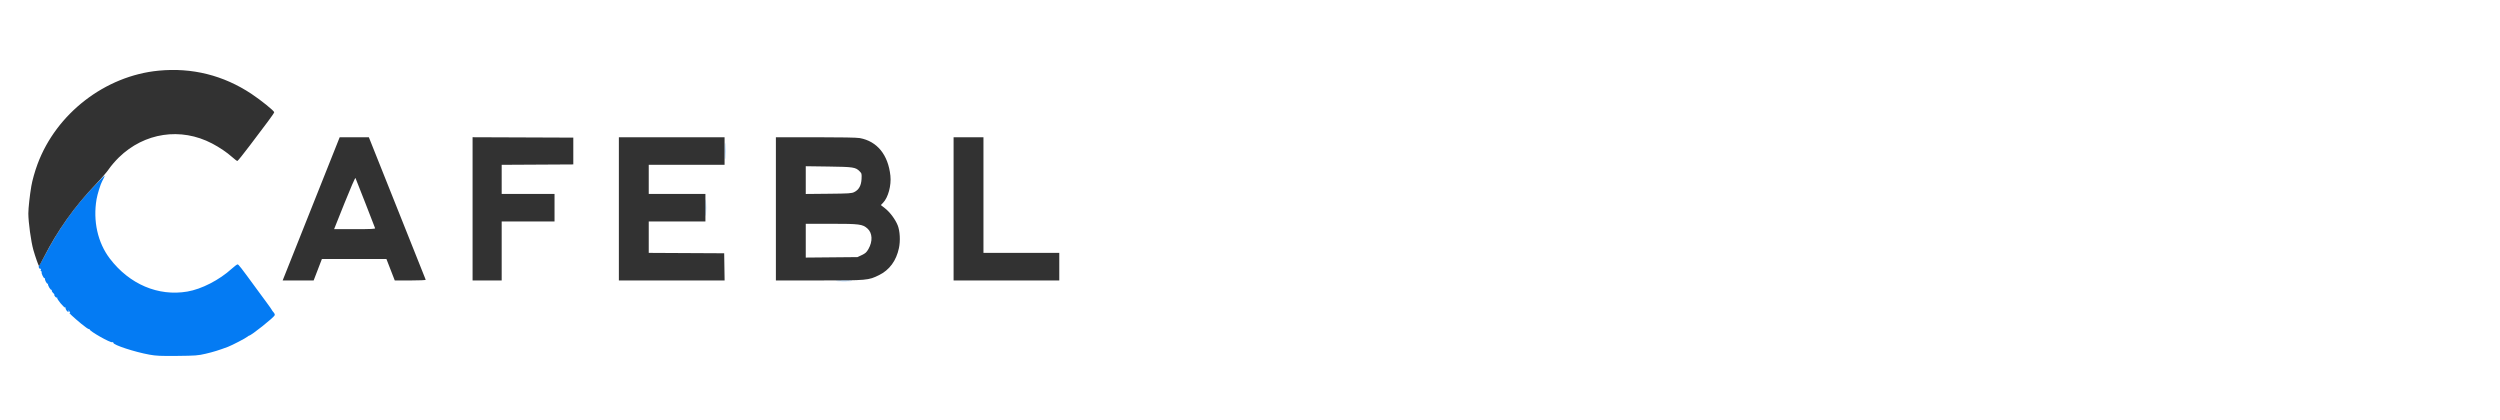
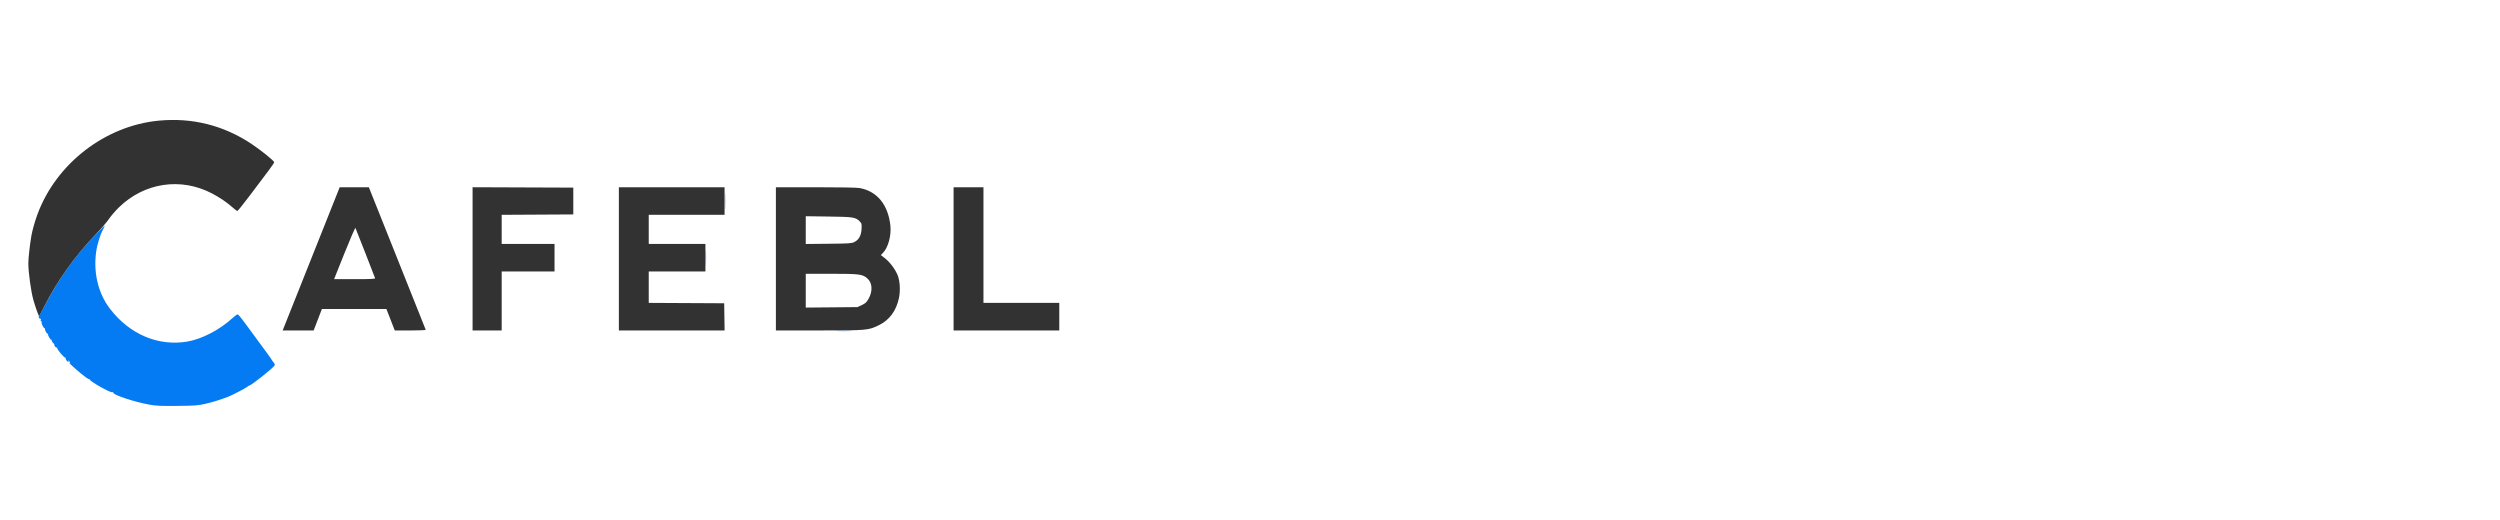
- <svg xmlns="http://www.w3.org/2000/svg" width="250" height="42" viewBox="0 0 3264 408" version="1.1">
+ <svg xmlns="http://www.w3.org/2000/svg" width="250" height="52" viewBox="0 0 3264 408" version="1.1">
  <path d="M 946.411 127 C 946.411 136.625, 946.561 140.563, 946.745 135.750 C 946.928 130.938, 946.928 123.062, 946.745 118.250 C 946.561 113.438, 946.411 117.375, 946.411 127 M 123.552 172.142 C 97.891 198.777, 77.136 227.816, 58.903 262.594 C 54.893 270.242, 51.297 276.634, 50.912 276.798 C 50.527 276.962, 50.441 277.969, 50.720 279.037 C 50.999 280.104, 51.579 280.760, 52.009 280.494 C 52.439 280.229, 53.057 280.707, 53.384 281.558 C 53.774 282.574, 53.553 282.889, 52.739 282.478 C 52.057 282.133, 52.281 282.492, 53.234 283.275 C 54.188 284.057, 54.725 284.942, 54.426 285.241 C 53.600 286.066, 56.748 293, 57.949 293 C 58.527 293, 58.893 293.337, 58.762 293.750 C 58.241 295.394, 61.283 300.946, 62.366 300.327 C 62.990 299.971, 63.171 300.043, 62.769 300.487 C 61.755 301.608, 66.090 309.062, 67.316 308.305 C 67.872 307.961, 67.996 308.197, 67.598 308.841 C 67.197 309.490, 68.111 311.155, 69.694 312.659 C 71.237 314.127, 71.891 314.973, 71.146 314.540 C 70.242 314.015, 70.361 314.622, 71.506 316.368 C 72.448 317.806, 73.689 318.692, 74.264 318.337 C 74.839 317.982, 75.037 318.132, 74.704 318.671 C 73.842 320.064, 83.883 332.190, 85.217 331.366 C 85.817 330.995, 86.033 331.137, 85.696 331.683 C 84.979 332.844, 87.651 337, 89.116 337 C 89.667 337, 89.840 336.550, 89.500 336 C 89.160 335.450, 89.118 335, 89.406 335 C 89.694 335, 90.440 335.954, 91.065 337.121 C 91.983 338.836, 91.942 339.092, 90.850 338.457 C 88.287 336.967, 96.530 344.597, 105.812 352.307 C 110.934 356.560, 115.547 359.780, 116.062 359.461 C 116.578 359.143, 117 359.345, 117 359.910 C 117 362.255, 144.059 377.575, 146.528 376.628 C 147.381 376.300, 148 376.637, 148 377.428 C 148 380.242, 175.653 389.308, 195 392.836 C 203.912 394.461, 209.433 394.712, 231.500 394.493 C 255.362 394.256, 258.405 394.024, 268.500 391.669 C 278.470 389.343, 285.898 387.041, 297.594 382.653 C 302.874 380.672, 321.024 371.239, 323.079 369.407 C 323.947 368.633, 324.924 368, 325.249 368 C 327.861 368, 357.537 344.371, 358.686 341.376 C 358.998 340.563, 358.353 338.909, 357.254 337.699 C 356.154 336.490, 355.085 335.030, 354.877 334.455 C 354.670 333.881, 351.674 329.606, 348.220 324.955 C 344.767 320.305, 338.467 311.745, 334.220 305.932 C 314.362 278.749, 311.447 275, 310.175 275 C 309.427 275, 306.044 277.515, 302.657 280.589 C 286.324 295.416, 263.267 307.292, 244.619 310.481 C 206.622 316.980, 169.011 300.990, 143.413 267.454 C 127.545 246.666, 121.203 218.192, 126.101 189.734 C 127.222 183.225, 131.495 169.526, 133.348 166.500 C 134.954 163.880, 137.059 159, 136.585 159 C 136.380 159, 130.516 164.914, 123.552 172.142 M 921.411 201 C 921.411 210.625, 921.561 214.563, 921.745 209.750 C 921.928 204.937, 921.928 197.062, 921.745 192.250 C 921.561 187.438, 921.411 191.375, 921.411 201 M 1093.250 296.745 C 1098.063 296.928, 1105.938 296.928, 1110.750 296.745 C 1115.563 296.561, 1111.625 296.411, 1102 296.411 C 1092.375 296.411, 1088.438 296.561, 1093.250 296.745" stroke="none" fill="#047bf3" fill-rule="evenodd" />
  <path d="M 207.092 22.083 C 137.317 28.808, 73.645 77.920, 49.033 144 C 45.552 153.347, 42.199 165.222, 40.914 172.751 C 38.843 184.891, 37 201.716, 37 208.488 C 37 219.936, 40.512 245.389, 43.581 256.191 C 46.119 265.120, 50.313 277.001, 50.923 276.988 C 51.240 276.981, 54.199 271.694, 57.497 265.238 C 75.218 230.552, 97.492 199.216, 124.287 171.277 C 131.554 163.700, 139.617 154.337, 142.205 150.471 C 144.794 146.605, 150.644 139.803, 155.205 135.355 C 188.483 102.913, 236.019 95.779, 276.811 117.105 C 286.612 122.229, 296.287 128.774, 303.160 134.930 C 306.273 137.719, 309.300 140, 309.885 140 C 310.471 140, 317.813 130.887, 326.202 119.750 C 334.591 108.612, 345.177 94.563, 349.727 88.528 C 354.277 82.494, 358 77.034, 358 76.394 C 358 74.587, 340.717 60.618, 328.241 52.342 C 291.708 28.107, 250.745 17.876, 207.092 22.083 M 408 198.148 C 388.475 247.174, 371.720 289.246, 370.767 291.643 L 369.033 296 389.267 295.993 L 409.500 295.987 414.880 281.993 L 420.261 268 462.395 268 L 504.529 268 509.964 282 L 515.400 296 535.783 296 C 547.012 296, 556.017 295.607, 555.833 295.125 C 555.650 294.644, 538.866 252.569, 518.535 201.625 L 481.570 109 462.535 109.005 L 443.500 109.010 408 198.148 M 617 202.493 L 617 296 636 296 L 655 296 655 257.500 L 655 219 689.500 219 L 724 219 724 201 L 724 183 689.500 183 L 655 183 655 164.010 L 655 145.020 701.750 144.760 L 748.500 144.500 748.500 127 L 748.500 109.500 682.750 109.243 L 617 108.986 617 202.493 M 808 202.500 L 808 296 877.023 296 L 946.046 296 945.773 278.250 L 945.500 260.500 896.250 260.241 L 847 259.981 847 239.491 L 847 219 884 219 L 921 219 921 201 L 921 183 884 183 L 847 183 847 164 L 847 145 896.500 145 L 946 145 946 127 L 946 109 877 109 L 808 109 808 202.500 M 1013 202.500 L 1013 296 1069.250 295.983 C 1132.490 295.963, 1133.796 295.847, 1147.648 289.020 C 1161.316 282.283, 1170.122 270.336, 1173.651 253.740 C 1175.685 244.178, 1174.992 231.412, 1172.038 224.021 C 1168.944 216.278, 1161.895 206.817, 1155.500 201.822 L 1150.038 197.556 1152.965 194.528 C 1159.598 187.666, 1163.865 171.900, 1162.511 159.256 C 1159.583 131.917, 1145.253 114.291, 1122.542 110.092 C 1118.757 109.393, 1098.010 109, 1064.816 109 L 1013 109 1013 202.500 M 1245 202.500 L 1245 296 1314 296 L 1383 296 1383 278 L 1383 260 1333.500 260 L 1284 260 1284 184.500 L 1284 109 1264.500 109 L 1245 109 1245 202.500 M 1052 164.964 L 1052 183.084 1081.750 182.792 C 1108.649 182.528, 1111.868 182.317, 1115.339 180.594 C 1121.339 177.614, 1124.405 172.103, 1124.839 163.517 C 1125.184 156.690, 1125.062 156.216, 1122.231 153.385 C 1116.978 148.132, 1114.176 147.708, 1081.750 147.257 L 1052 146.844 1052 164.964 M 449.799 194.982 L 436.197 229 463.205 229 C 484.411 229, 490.107 228.731, 489.717 227.750 C 489.444 227.063, 483.725 212.325, 477.010 195 C 470.295 177.675, 464.485 162.930, 464.100 162.232 C 463.702 161.511, 457.539 175.624, 449.799 194.982 M 1052 244.060 L 1052 266.121 1085.750 265.810 L 1119.500 265.500 1125.180 262.837 C 1129.888 260.630, 1131.377 259.269, 1133.884 254.880 C 1139.630 244.819, 1139.066 233.899, 1132.502 228.136 C 1126.080 222.498, 1122.253 222, 1085.318 222 L 1052 222 1052 244.060" stroke="none" fill="#323232" fill-rule="evenodd" />
</svg>
